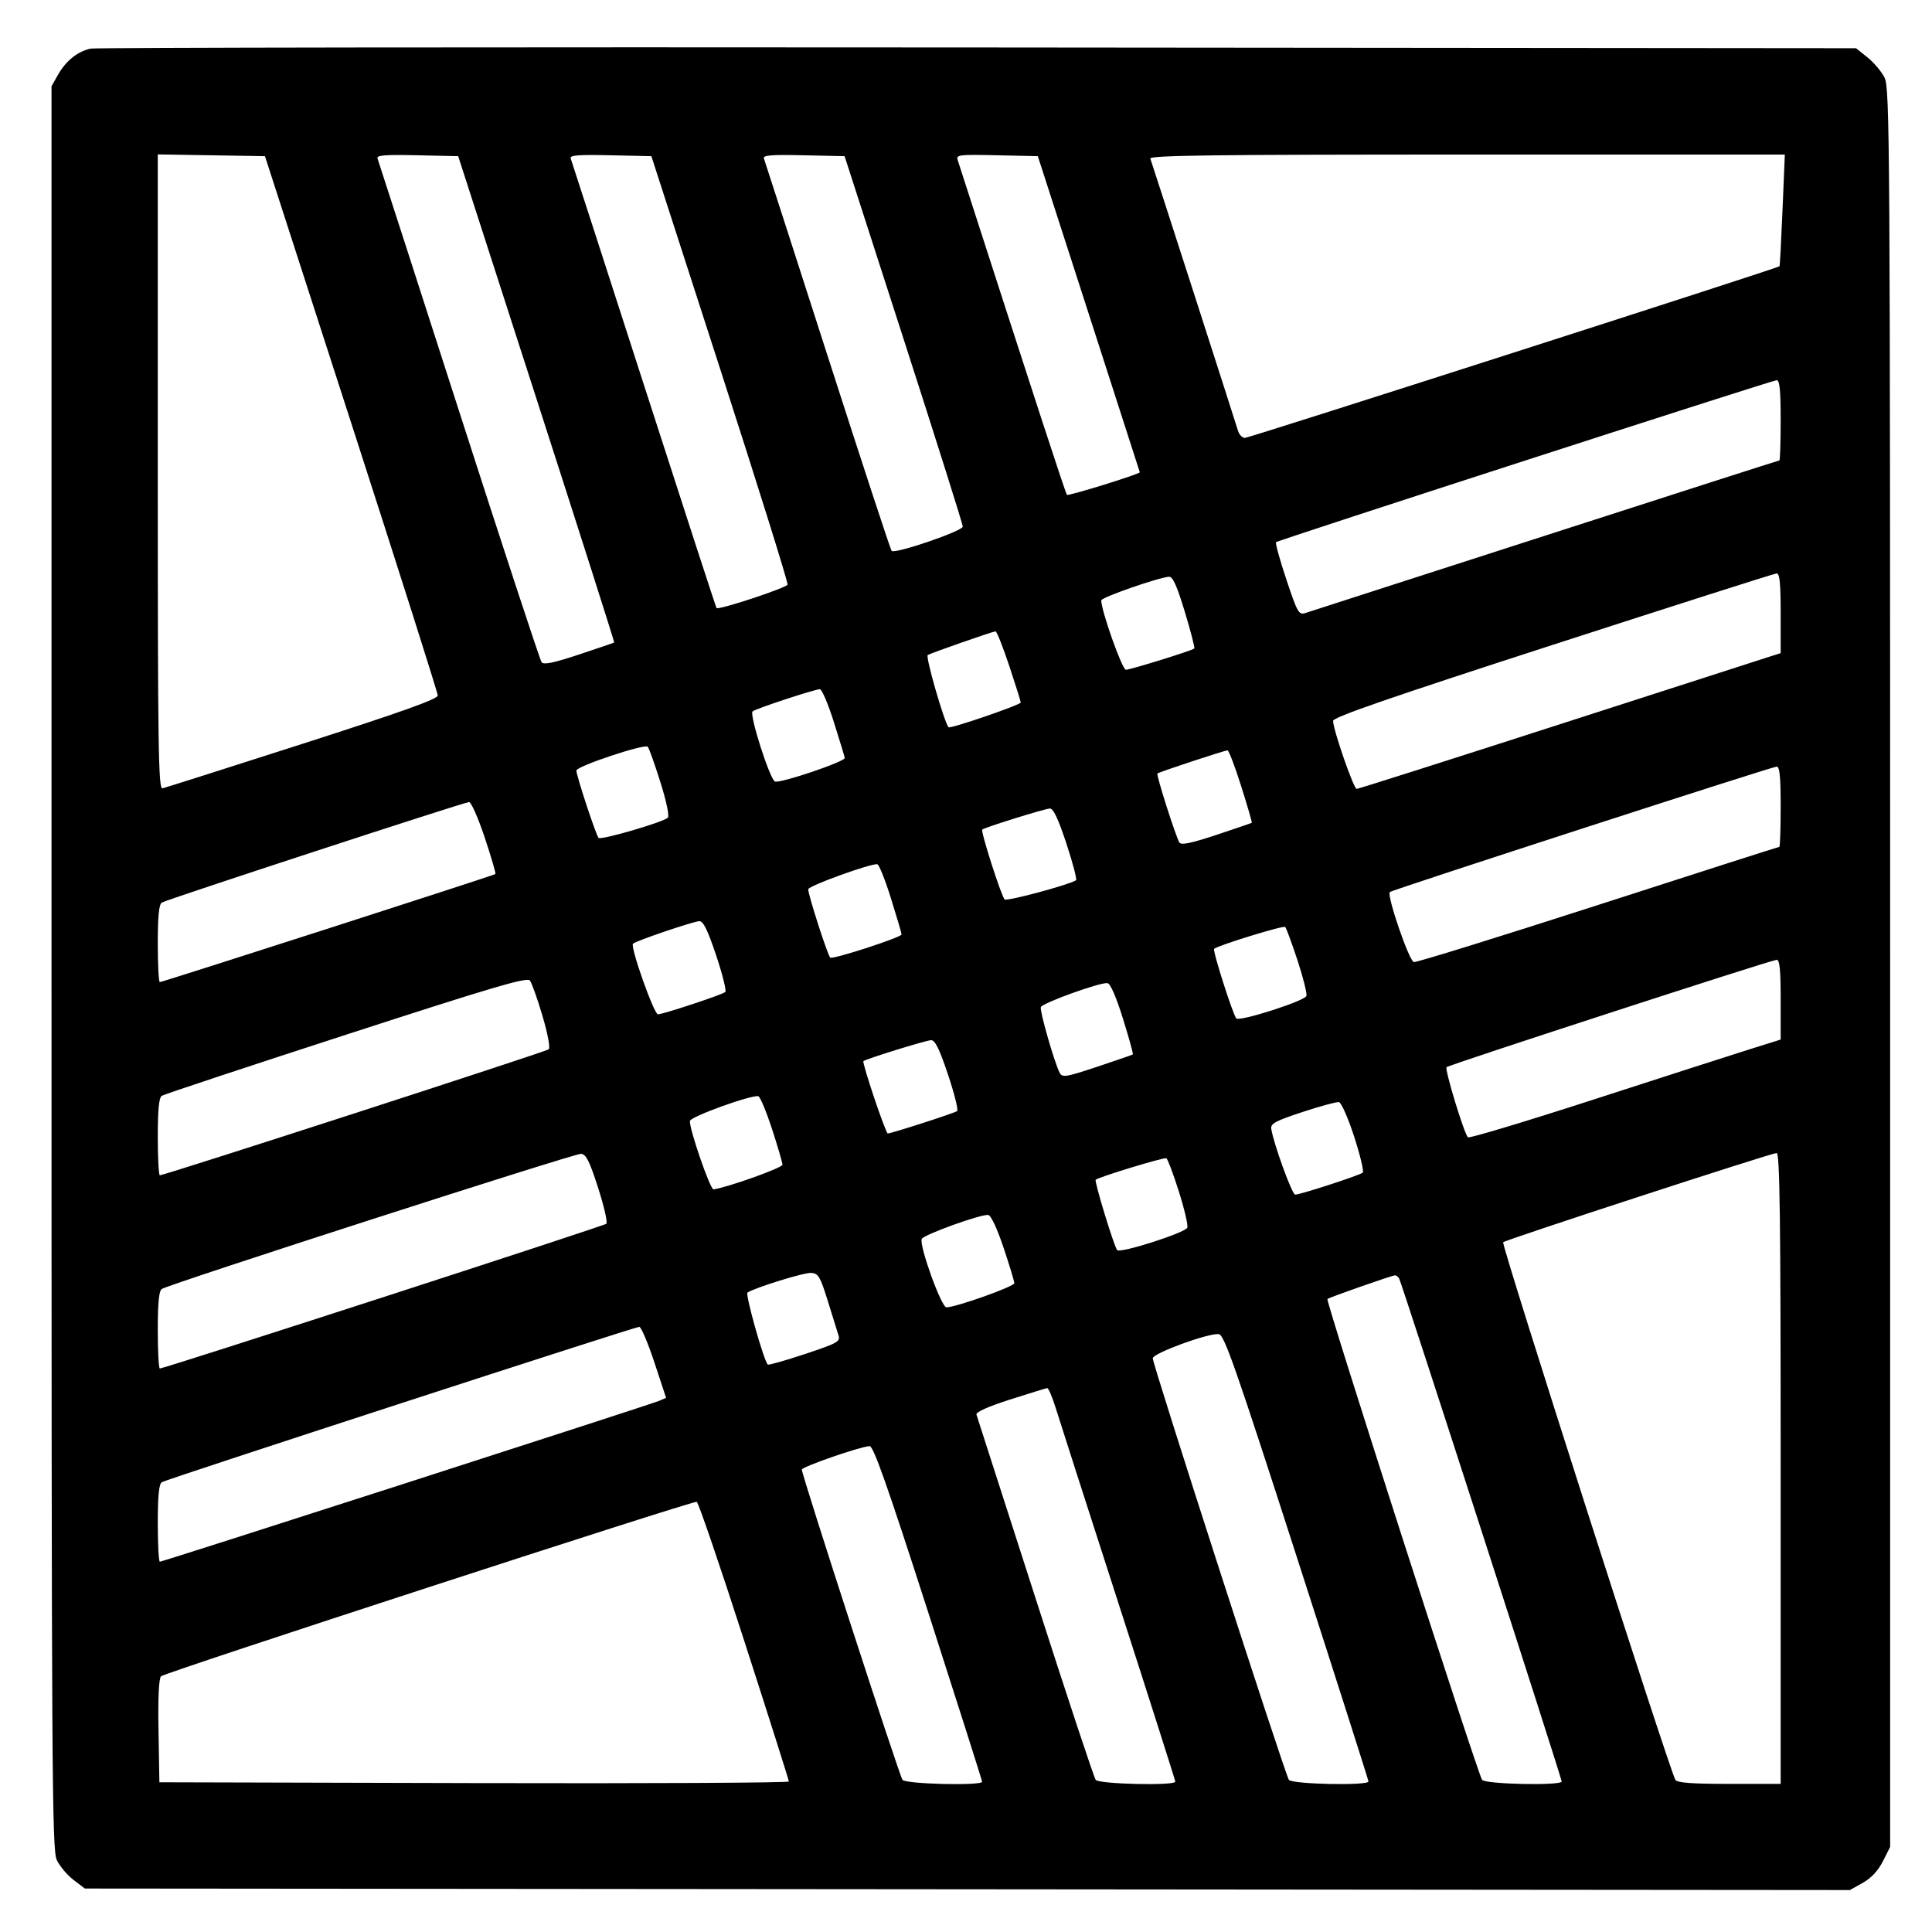
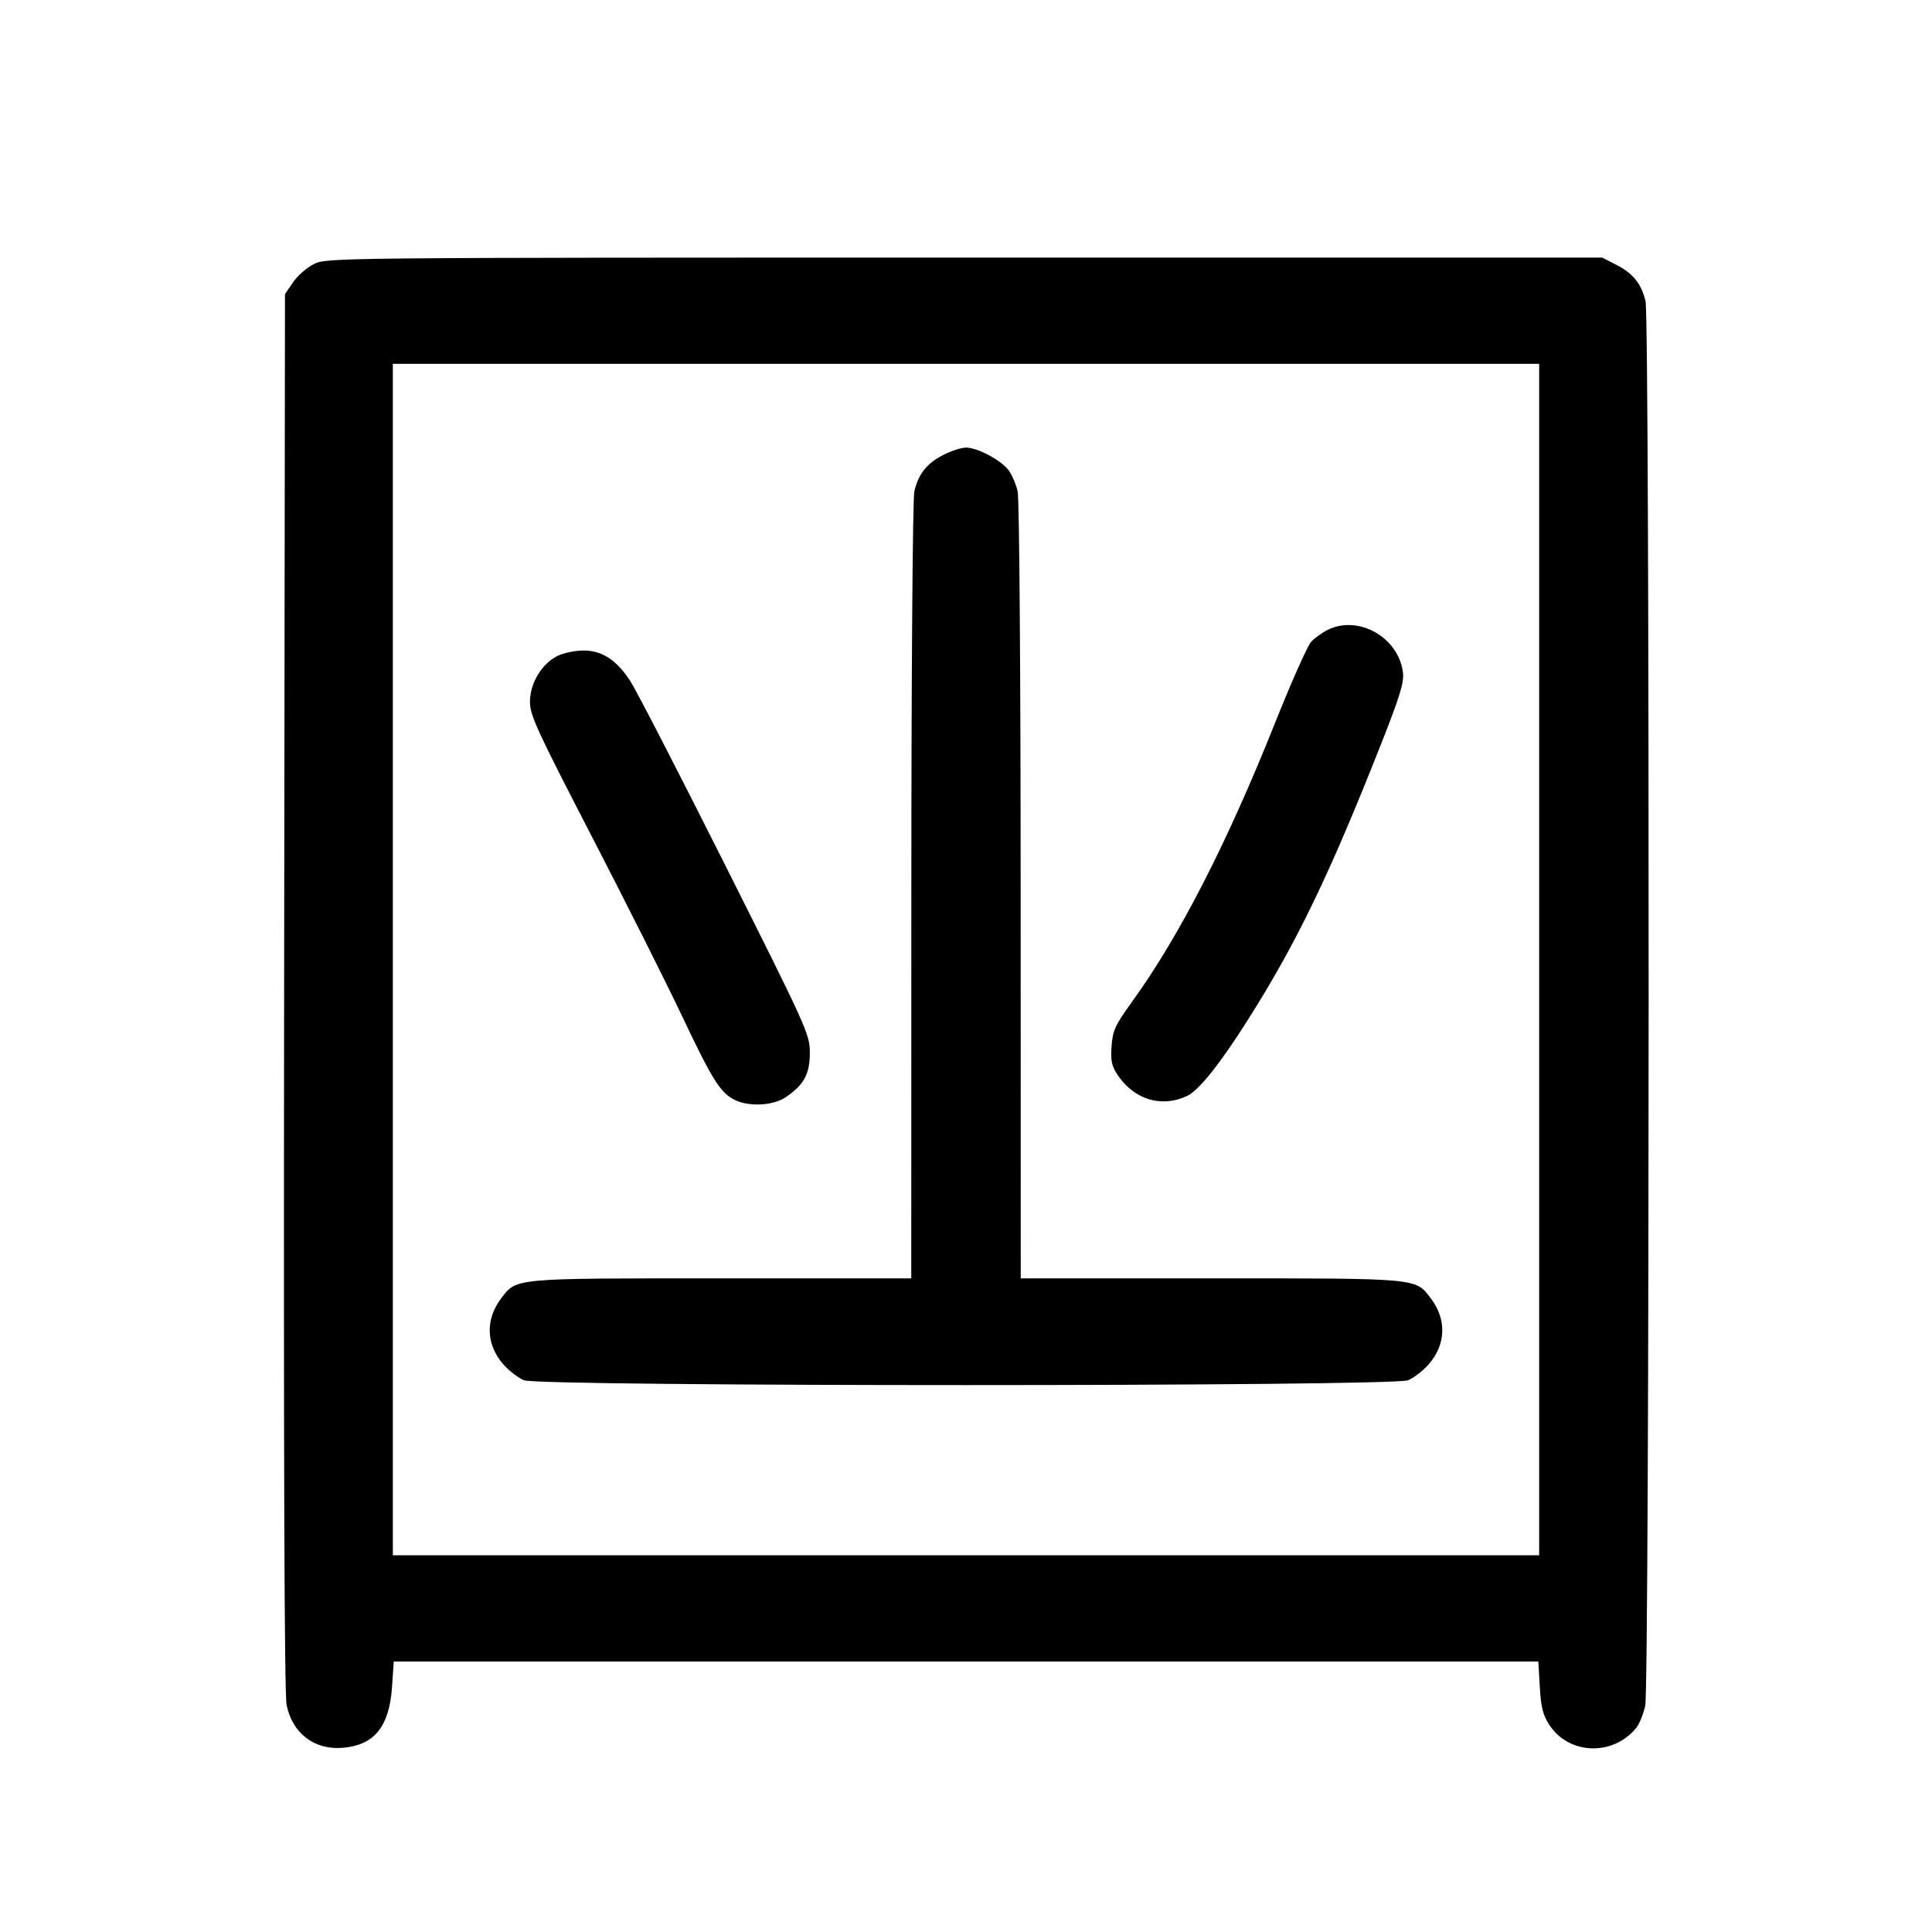
- <svg xmlns="http://www.w3.org/2000/svg" width="1000" height="1000" viewBox="0 0 1000 1000" version="1.1" id="svg5">
-   <path d="M46.989 25.157 C 40.310 26.523,34.197 31.379,30.113 38.560 L 26.667 44.621 26.667 500.808 C 26.667 920.246,26.887 957.460,29.401 962.759 C 30.905 965.928,34.784 970.542,38.021 973.011 L 43.907 977.500 500.704 977.894 L 957.500 978.289 964.167 974.554 C 968.556 972.095,972.114 968.282,974.583 963.390 L 978.333 955.960 978.331 500.897 C 978.328 70.950,978.167 45.518,975.414 40.119 C 973.811 36.975,969.839 32.279,966.586 29.682 L 960.671 24.961 506.250 24.564 C 256.318 24.345,49.651 24.612,46.989 25.157 M181.859 219.167 C 206.453 295.250,226.582 358.625,226.591 360.000 C 226.602 361.829,207.802 368.541,156.574 385.000 C 118.056 397.375,85.445 407.742,84.104 408.039 C 81.978 408.509,81.667 387.576,81.667 244.249 L 81.667 79.919 109.405 80.376 L 137.143 80.833 181.859 219.167 M277.728 206.547 C 300.040 275.689,318.117 332.396,317.898 332.562 C 317.679 332.729,309.474 335.529,299.665 338.784 C 286.534 343.142,281.434 344.193,280.330 342.769 C 279.506 341.704,260.241 283.083,237.518 212.500 C 214.796 141.917,195.845 83.206,195.404 82.032 C 194.774 80.352,199.134 79.997,215.882 80.365 L 237.161 80.833 277.728 206.547 M372.709 190.833 C 392.266 251.333,407.986 301.628,407.641 302.599 C 407.037 304.302,371.955 315.880,370.879 314.732 C 370.587 314.421,353.665 262.417,333.274 199.167 C 312.883 135.917,295.840 83.206,295.401 82.032 C 294.774 80.352,299.134 79.997,315.878 80.365 L 337.151 80.833 372.709 190.833 M467.747 175.617 C 484.569 227.748,498.333 271.371,498.333 272.557 C 498.333 274.863,463.239 286.863,461.505 285.150 C 460.958 284.609,446.041 239.167,428.356 184.167 C 410.671 129.167,395.842 83.206,395.403 82.032 C 394.774 80.352,399.134 79.997,415.882 80.365 L 437.160 80.833 467.747 175.617 M563.548 162.500 C 578.054 207.417,589.940 244.292,589.961 244.446 C 590.086 245.344,552.968 256.857,552.252 256.141 C 551.550 255.439,536.468 209.227,495.701 82.866 C 494.811 80.110,496.254 79.932,515.959 80.366 L 537.175 80.833 563.548 162.500 M922.628 108.728 C 921.971 124.528,921.267 137.622,921.064 137.825 C 920.057 138.832,646.496 226.667,644.366 226.667 C 643.005 226.667,641.389 224.979,640.775 222.917 C 639.271 217.869,596.385 84.725,595.411 82.083 C 594.800 80.426,628.263 80.000,759.233 80.000 L 923.823 80.000 922.628 108.728 M921.667 217.500 C 921.667 228.958,921.365 238.333,920.996 238.333 C 920.627 238.333,866.065 255.850,799.746 277.258 C 733.427 298.667,677.550 316.695,675.575 317.321 C 672.260 318.370,671.510 317.035,665.819 299.957 C 662.428 289.782,660.020 281.092,660.466 280.645 C 661.518 279.593,916.839 196.977,919.583 196.800 C 921.146 196.700,921.667 201.873,921.667 217.500 M921.667 317.371 L 921.667 338.075 916.250 339.782 C 913.271 340.721,864.230 356.530,807.270 374.912 C 750.309 393.294,703.031 408.333,702.207 408.333 C 700.654 408.333,690.000 377.605,690.000 373.126 C 690.000 371.240,719.167 361.146,803.750 333.760 C 866.313 313.503,918.438 296.871,919.583 296.798 C 921.145 296.700,921.667 301.848,921.667 317.371 M613.267 316.695 C 616.328 326.795,618.532 335.336,618.166 335.676 C 617.006 336.754,585.059 346.667,582.745 346.667 C 580.850 346.667,570.000 316.095,570.000 310.757 C 570.000 309.224,599.561 298.919,605.101 298.520 C 607.010 298.383,609.185 303.223,613.267 316.695 M522.362 344.586 C 525.646 354.442,528.333 363.005,528.333 363.615 C 528.333 364.836,491.758 377.371,490.963 376.423 C 488.685 373.706,478.928 339.829,480.198 339.044 C 481.886 338.001,513.353 327.012,515.279 326.793 C 515.891 326.724,519.078 334.731,522.362 344.586 M431.609 373.750 C 434.573 383.146,437.111 391.490,437.249 392.292 C 437.573 394.174,403.892 405.571,401.133 404.512 C 398.505 403.504,387.752 369.885,389.526 368.223 C 390.966 366.874,421.385 356.841,424.360 356.734 C 425.384 356.697,428.646 364.354,431.609 373.750 M341.762 404.667 C 344.926 414.719,346.544 422.423,345.666 423.254 C 343.187 425.603,310.975 434.985,309.819 433.695 C 308.444 432.161,298.333 401.470,298.333 398.829 C 298.333 396.637,333.495 384.906,335.263 386.507 C 335.866 387.053,338.791 395.225,341.762 404.667 M642.441 406.944 C 645.683 417.180,648.147 425.699,647.917 425.876 C 647.688 426.053,639.446 428.871,629.603 432.138 C 616.606 436.452,611.370 437.543,610.480 436.123 C 608.601 433.126,598.375 401.069,599.075 400.370 C 599.806 399.638,633.631 388.469,635.358 388.389 C 636.013 388.358,639.200 396.708,642.441 406.944 M921.667 417.500 C 921.667 428.958,921.357 438.333,920.979 438.333 C 920.600 438.333,878.426 451.855,827.259 468.381 C 776.092 484.908,733.140 498.220,731.811 497.964 C 729.351 497.490,717.676 463.445,719.381 461.720 C 720.466 460.622,916.701 396.991,919.583 396.803 C 921.146 396.701,921.667 401.872,921.667 417.500 M250.868 433.438 C 254.247 443.579,256.747 452.116,256.423 452.408 C 255.655 453.100,84.100 508.333,82.719 508.333 C 82.140 508.333,81.667 499.378,81.667 488.432 C 81.667 474.391,82.277 468.133,83.741 467.182 C 86.082 465.660,239.760 415.381,242.779 415.149 C 243.849 415.067,247.489 423.297,250.868 433.438 M551.981 436.660 C 555.311 446.740,557.540 455.283,556.934 455.645 C 552.729 458.157,521.013 466.659,519.987 465.550 C 518.173 463.587,507.506 430.265,508.415 429.397 C 509.549 428.313,540.456 418.674,543.380 418.492 C 545.184 418.379,547.689 423.671,551.981 436.660 M461.204 465.129 C 464.190 474.683,466.641 483.025,466.650 483.666 C 466.671 485.142,431.316 496.647,429.744 495.675 C 428.539 494.930,418.333 463.286,418.333 460.295 C 418.333 458.543,451.264 446.637,454.136 447.351 C 455.037 447.575,458.217 455.575,461.204 465.129 M370.679 494.507 C 373.964 504.319,376.093 512.851,375.410 513.466 C 373.868 514.854,343.212 525.000,340.560 525.000 C 338.471 525.000,326.104 490.022,327.637 488.451 C 329.014 487.042,358.715 476.950,361.936 476.798 C 364.006 476.700,366.212 481.169,370.679 494.507 M671.616 497.140 C 674.566 506.109,676.619 514.387,676.178 515.536 C 675.172 518.157,641.546 528.917,639.911 527.141 C 638.163 525.241,627.523 491.905,628.415 491.119 C 630.468 489.309,664.308 478.891,665.209 479.792 C 665.783 480.365,668.666 488.171,671.616 497.140 M921.667 517.371 L 921.667 538.074 905.417 543.176 C 896.479 545.982,860.297 557.633,825.011 569.066 C 789.725 580.500,760.372 589.325,759.782 588.678 C 757.699 586.393,747.677 553.434,748.741 552.370 C 749.974 551.137,916.402 497.003,919.583 496.800 C 921.145 496.700,921.667 501.848,921.667 517.371 M280.784 525.812 C 283.528 535.105,284.880 542.373,284.006 543.136 C 282.605 544.359,85.118 608.333,82.744 608.333 C 82.152 608.333,81.667 599.378,81.667 588.432 C 81.667 574.360,82.276 568.135,83.746 567.182 C 84.890 566.440,127.828 552.203,179.163 535.543 C 255.640 510.724,272.821 505.663,274.278 507.527 C 275.256 508.778,278.183 517.006,280.784 525.812 M581.247 527.257 C 584.345 537.204,586.644 545.535,586.356 545.771 C 586.069 546.006,577.769 548.875,567.912 552.147 C 551.632 557.550,549.853 557.839,548.501 555.298 C 545.841 550.297,538.077 523.269,538.735 521.296 C 539.440 519.179,569.413 508.375,573.224 508.864 C 574.722 509.056,577.720 515.928,581.247 527.257 M490.679 556.174 C 493.964 565.986,496.093 574.494,495.410 575.082 C 494.247 576.081,461.429 586.667,459.495 586.667 C 458.411 586.667,446.083 550.009,446.911 549.247 C 448.143 548.112,479.296 538.464,481.936 538.400 C 483.990 538.351,486.248 542.941,490.679 556.174 M399.573 584.300 C 402.547 593.393,404.984 601.749,404.990 602.868 C 404.998 604.455,376.773 614.543,369.324 615.616 C 367.607 615.863,356.550 583.737,357.125 580.172 C 357.484 577.945,388.891 566.605,392.500 567.400 C 393.417 567.602,396.600 575.207,399.573 584.300 M700.908 588.299 C 704.021 597.905,706.028 606.293,705.367 606.938 C 704.006 608.268,673.103 618.333,670.382 618.333 C 668.775 618.333,659.222 592.055,658.004 584.286 C 657.579 581.577,660.120 580.208,674.167 575.577 C 683.333 572.555,691.827 570.252,693.041 570.458 C 694.255 570.664,697.795 578.693,700.908 588.299 M309.592 614.833 C 312.659 624.366,314.567 632.729,313.834 633.418 C 312.594 634.583,85.085 708.333,82.733 708.333 C 82.146 708.333,81.667 699.378,81.667 688.432 C 81.667 674.375,82.277 668.134,83.744 667.182 C 87.789 664.556,297.551 596.921,300.758 597.208 C 303.357 597.441,305.147 601.012,309.592 614.833 M921.667 760.000 L 921.667 923.333 895.098 923.333 C 875.674 923.333,868.167 922.773,867.182 921.250 C 864.307 916.809,776.936 644.100,778.031 642.988 C 779.305 641.694,916.219 597.022,919.583 596.802 C 921.237 596.695,921.667 630.372,921.667 760.000 M610.166 616.679 C 613.048 625.769,615.019 634.212,614.548 635.442 C 613.541 638.066,579.786 648.868,578.237 647.062 C 576.647 645.208,566.339 611.439,567.123 610.655 C 568.519 609.259,602.547 598.897,603.714 599.512 C 604.381 599.864,607.285 607.589,610.166 616.679 M519.435 645.769 C 522.496 654.901,525.000 663.179,525.000 664.165 C 525.000 665.915,494.771 676.667,489.852 676.667 C 487.252 676.667,475.816 645.051,477.063 641.310 C 477.769 639.194,507.727 628.370,511.518 628.862 C 512.917 629.043,516.125 635.895,519.435 645.769 M428.451 673.333 C 430.864 681.125,433.353 689.116,433.982 691.092 C 435.036 694.408,433.706 695.155,416.624 700.848 C 406.449 704.238,397.799 706.688,397.402 706.291 C 395.278 704.167,385.614 669.817,386.915 669.013 C 391.345 666.275,416.405 658.557,419.948 658.839 C 423.585 659.129,424.572 660.812,428.451 673.333 M724.163 661.661 C 725.370 663.614,808.302 920.243,808.321 922.083 C 808.344 924.346,768.908 923.549,767.127 921.250 C 764.920 918.401,686.097 673.348,687.073 672.371 C 687.863 671.582,719.858 660.360,721.985 660.126 C 722.618 660.057,723.599 660.748,724.163 661.661 M338.679 705.089 L 344.765 723.512 341.133 725.084 C 336.713 726.997,84.258 808.333,82.741 808.333 C 82.150 808.333,81.667 799.378,81.667 788.432 C 81.667 774.378,82.277 768.134,83.743 767.182 C 86.018 765.704,328.104 686.935,330.880 686.769 C 331.822 686.713,335.331 694.957,338.679 705.089 M671.199 805.833 C 691.607 869.083,708.312 921.396,708.319 922.083 C 708.345 924.347,668.908 923.549,667.132 921.250 C 665.231 918.789,596.667 706.470,596.667 703.045 C 596.667 700.471,625.174 690.020,630.796 690.533 C 633.640 690.792,639.174 706.585,671.199 805.833 M546.423 728.750 C 548.196 734.479,562.851 780.083,578.990 830.092 C 595.129 880.101,608.333 921.539,608.333 922.176 C 608.333 924.376,568.862 923.490,567.131 921.250 C 566.245 920.104,552.151 877.542,535.810 826.667 C 519.469 775.792,505.788 733.273,505.408 732.180 C 504.971 730.923,511.350 728.070,522.776 724.410 C 532.707 721.229,541.366 718.560,542.016 718.480 C 542.667 718.399,544.650 723.021,546.423 728.750 M480.504 834.721 C 495.810 882.234,508.333 921.609,508.333 922.221 C 508.333 924.391,468.840 923.460,467.132 921.250 C 465.497 919.134,414.976 763.427,415.029 760.670 C 415.058 759.206,444.928 748.838,450.087 748.502 C 452.068 748.373,459.202 768.597,480.504 834.721 M385.197 849.238 C 397.903 888.615,408.307 921.400,408.316 922.092 C 408.326 922.784,335.021 923.159,245.417 922.925 L 82.500 922.500 82.040 895.960 C 81.741 878.773,82.206 868.794,83.358 867.642 C 85.278 865.722,358.205 776.833,360.631 777.338 C 361.436 777.506,372.491 809.861,385.197 849.238 " stroke="none" fill-rule="evenodd" fill="#000000" />
+ <svg xmlns="http://www.w3.org/2000/svg" width="1000" height="1000" viewBox="0 0 1000 1000" version="1.1" id="svg5" xml:space="preserve">
+   <path d="M162.500 136.658 C 158.833 138.486,153.958 142.743,151.667 146.118 L 147.500 152.256 147.062 513.211 C 146.765 758.271,147.181 876.864,148.357 882.566 C 151.386 897.242,162.745 905.876,177.423 904.659 C 193.740 903.306,201.498 893.732,202.904 873.212 L 203.810 860.000 500.024 860.000 L 796.238 860.000 797.005 873.244 C 797.621 883.876,798.619 887.768,802.070 892.983 C 812.212 908.309,834.772 909.049,846.835 894.452 C 848.480 892.462,850.615 887.234,851.580 882.835 C 853.816 872.632,853.970 165.587,851.738 155.962 C 849.651 146.968,845.277 141.500,836.633 137.083 L 829.294 133.333 499.230 133.335 C 172.867 133.336,169.092 133.373,162.500 136.658 M796.667 496.667 L 796.667 805.000 500.000 805.000 L 203.333 805.000 203.333 496.667 L 203.333 188.333 500.000 188.333 L 796.667 188.333 796.667 496.667 M488.367 235.417 C 479.723 239.834,475.349 245.301,473.262 254.296 C 472.398 258.024,471.729 346.954,471.706 461.250 L 471.667 661.667 373.280 661.667 C 264.859 661.667,267.500 661.426,259.400 672.046 C 251.139 682.876,251.551 695.956,260.473 706.117 C 263.392 709.443,268.206 713.176,271.170 714.415 C 279.171 717.758,720.829 717.758,728.830 714.415 C 731.794 713.176,736.608 709.443,739.527 706.117 C 748.449 695.956,748.861 682.876,740.600 672.046 C 732.500 661.426,735.141 661.667,626.720 661.667 L 528.333 661.667 528.294 461.250 C 528.271 346.954,527.602 258.024,526.738 254.296 C 525.904 250.700,523.815 245.825,522.096 243.462 C 518.328 238.282,505.936 231.667,500.000 231.667 C 497.638 231.667,492.404 233.354,488.367 235.417 M687.258 325.995 C 684.374 327.417,680.496 330.213,678.638 332.207 C 676.781 334.202,668.382 353.083,659.973 374.167 C 635.180 436.334,610.513 484.468,586.160 518.201 C 577.144 530.691,575.929 533.316,575.354 541.553 C 574.817 549.228,575.386 551.836,578.642 556.627 C 587.227 569.260,601.374 573.459,614.447 567.255 C 620.582 564.344,631.515 550.630,646.140 527.500 C 671.100 488.026,688.059 452.906,714.525 385.888 C 724.743 360.013,726.853 353.114,726.149 347.869 C 723.722 329.776,703.103 318.179,687.258 325.995 M288.582 339.494 C 280.482 343.485,274.428 353.465,274.304 363.031 C 274.215 369.992,277.644 377.487,306.088 432.500 C 323.624 466.417,344.549 508.042,352.587 525.000 C 368.556 558.690,372.723 565.404,380.003 569.168 C 387.380 572.983,400.118 572.385,406.684 567.917 C 416.169 561.461,419.167 555.939,419.167 544.923 C 419.167 535.389,417.845 532.458,375.434 447.962 C 351.381 400.041,329.256 357.109,326.267 352.557 C 318.976 341.452,311.586 336.656,301.837 336.705 C 297.618 336.725,291.654 337.981,288.582 339.494 " stroke="none" fill-rule="evenodd" fill="#000000" />
</svg>
